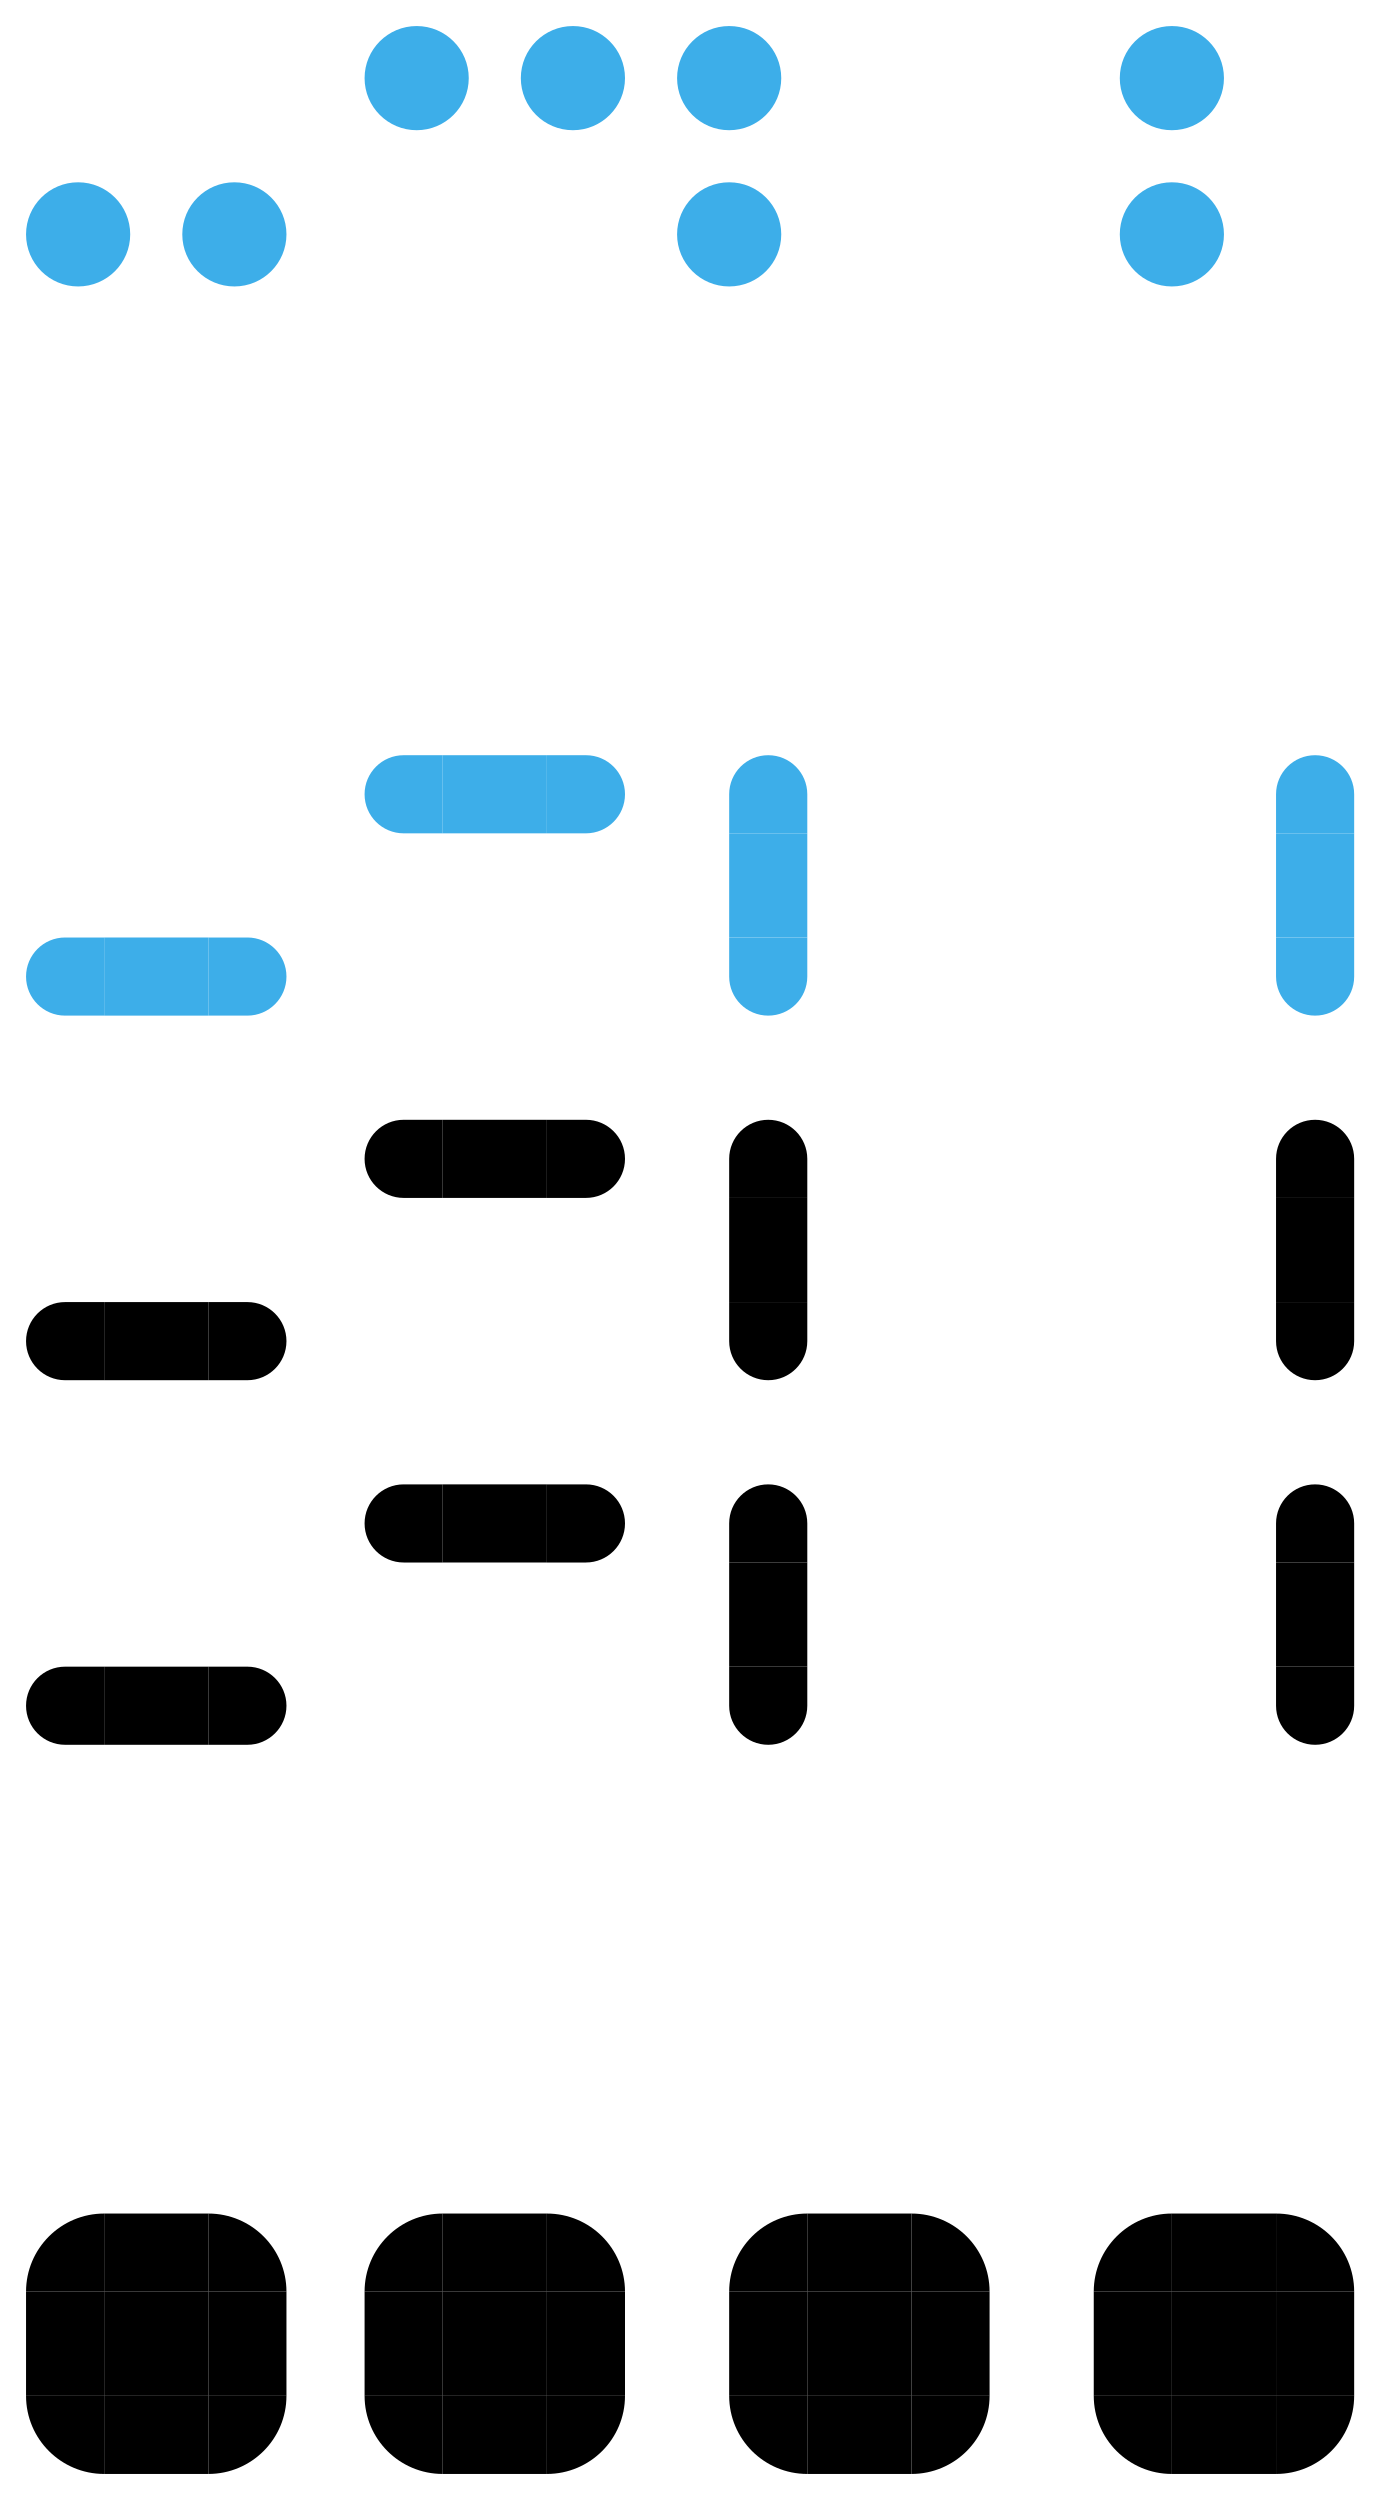
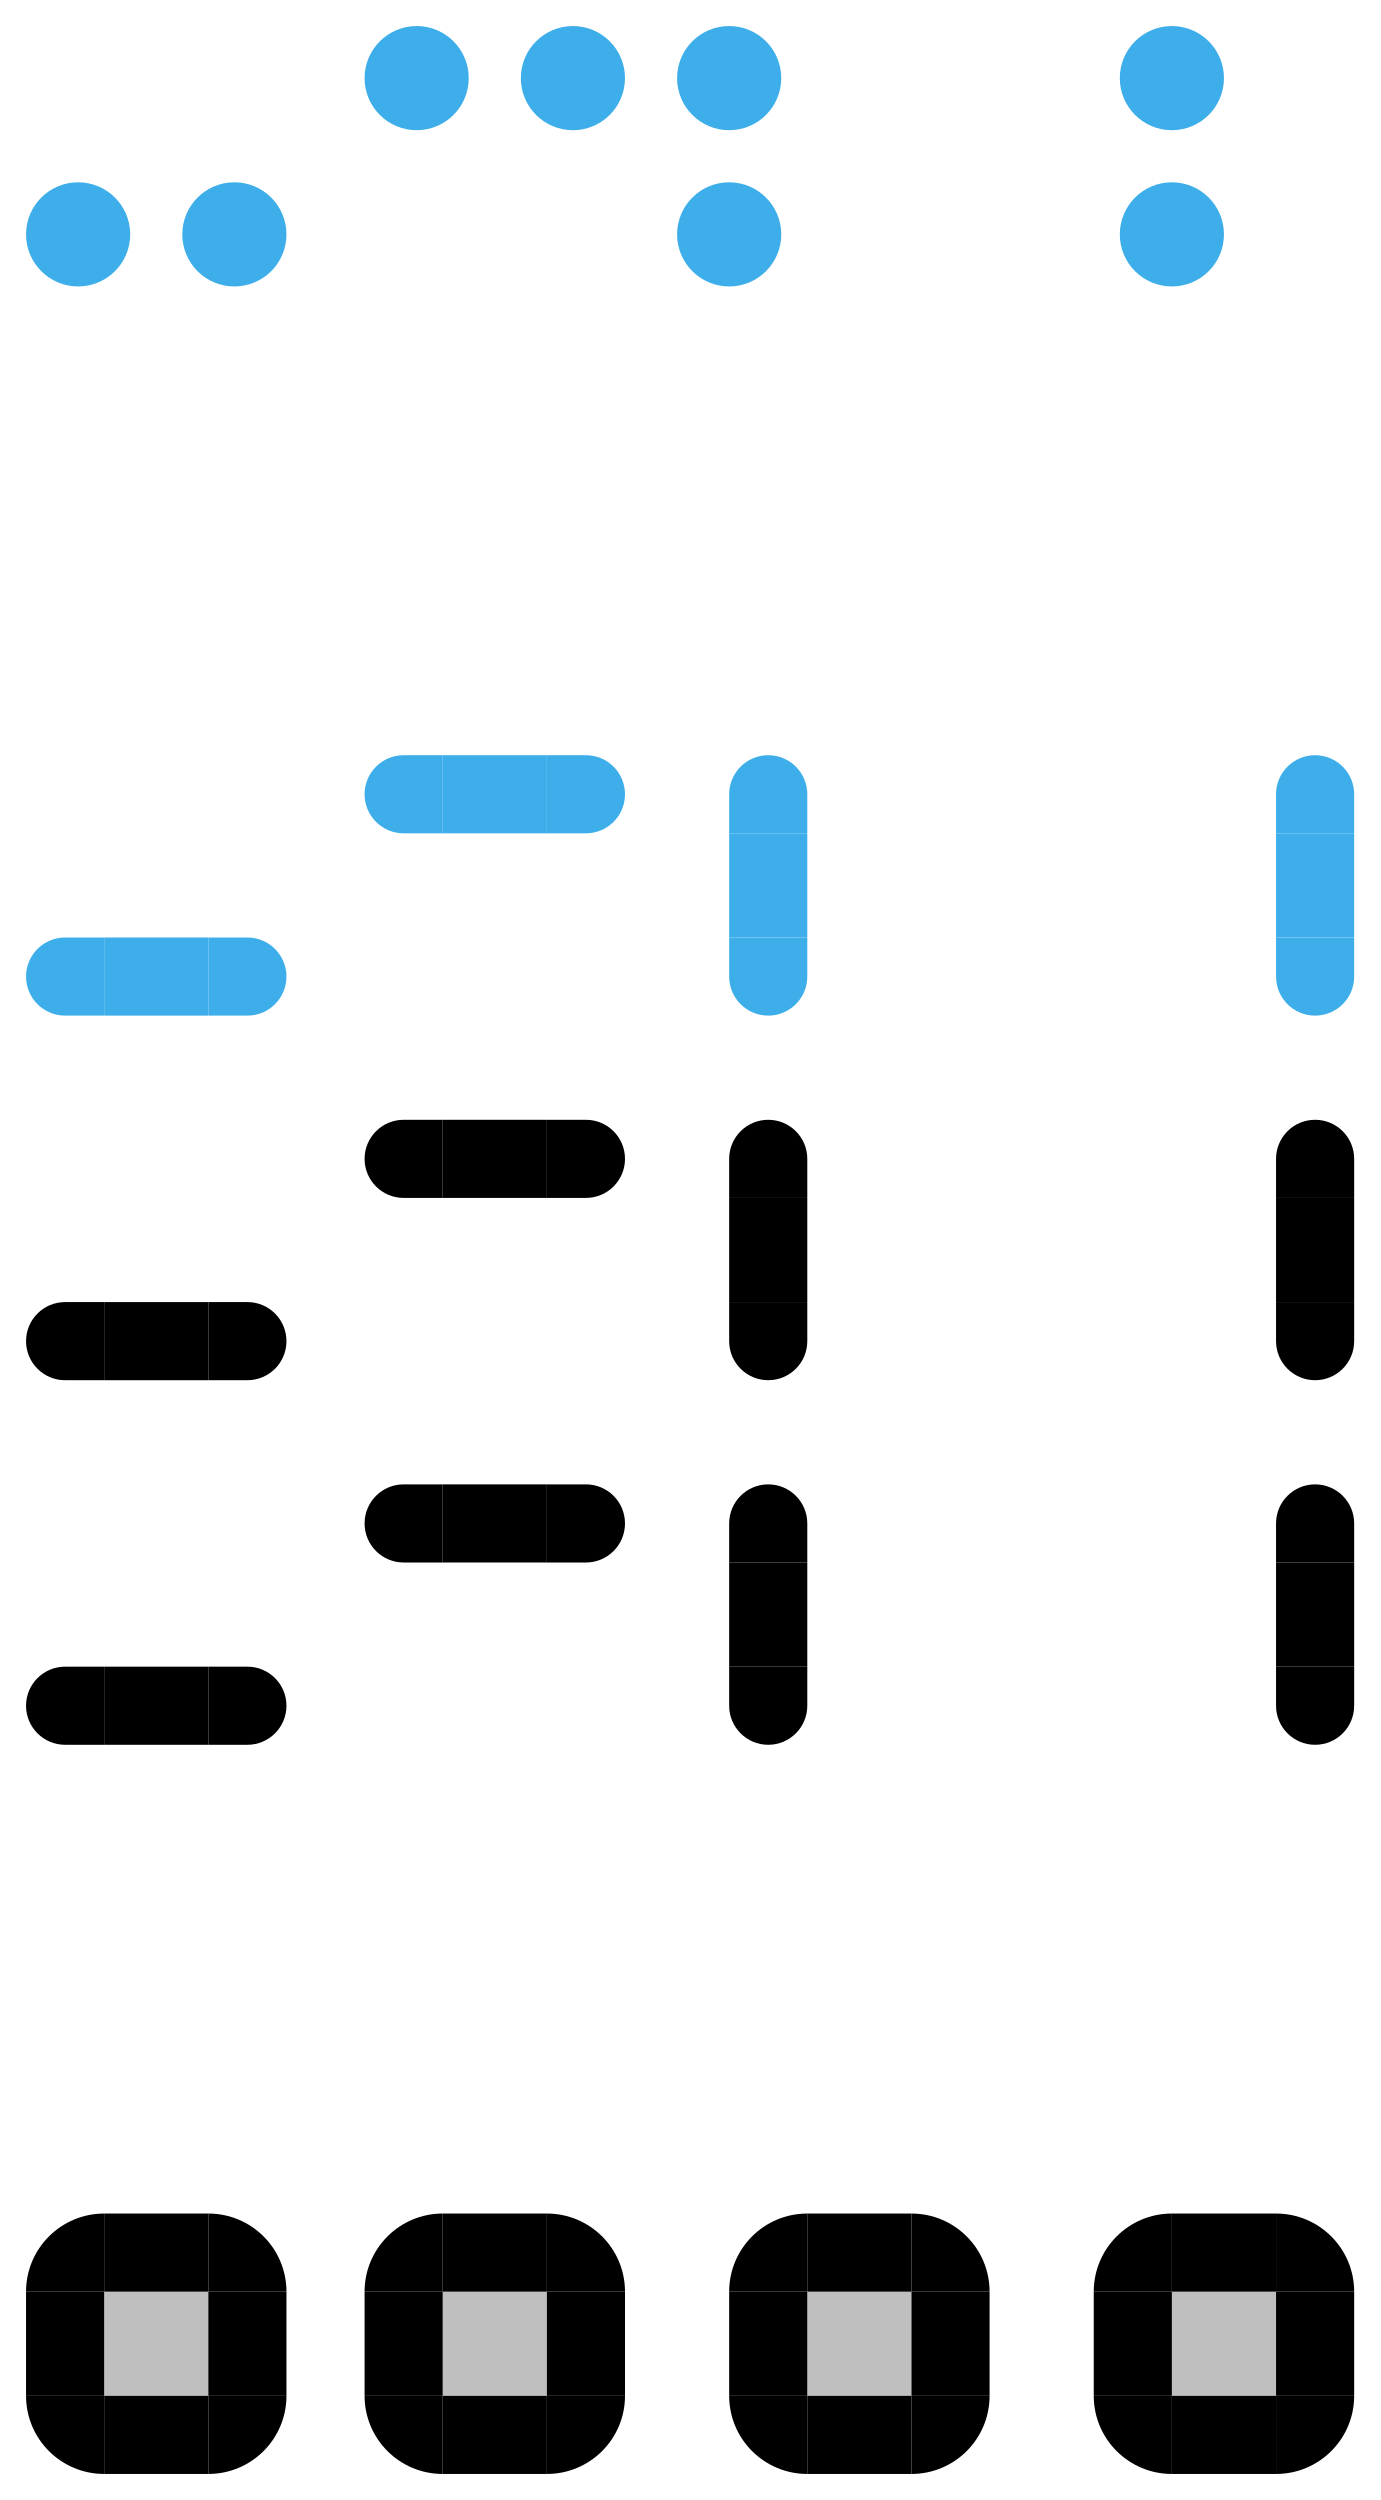
<svg xmlns="http://www.w3.org/2000/svg" style="enable-background:new" width="53" height="96" version="1" id="svg489">
  <defs id="rounded">
    <style type="text/css" id="current-color-scheme">
        .ColorScheme-Text {
        color:#eff0f1;
        }
        .ColorScheme-NegativeText {
        color:#da4453;
        }
        .ColorScheme-Highlight {
        color:#3daee9;
        }
        .ColorScheme-Background {
        color:#31363b;
      }
      .ColorScheme-ButtonBackground {
        color:#444c53;
      }
    </style>
  </defs>
  <g id="north-progress-bottomleft" transform="translate(-1,47)">
    <rect style="opacity:0.001" width="4" height="4" x="17" y="-5" transform="rotate(90)" id="rect4" />
    <path style="opacity:1;fill:currentColor" class="ColorScheme-PositiveText" d="M 3.5,17 A 1.5,1.5 0 0 0 2,18.5 1.5,1.5 0 0 0 3.5,20 H 5 V 19 18.5 17 Z" id="path6" />
  </g>
  <g id="group-expander-bottom" style="opacity:1" transform="translate(-50,-39)">
    <rect style="opacity:0.001" width="12" height="10" x="50" y="40" id="rect9" />
    <circle style="opacity:1;fill:currentColor" class="ColorScheme-Highlight" cx="53" cy="48" r="2" id="circle11" />
    <circle style="opacity:1;fill:currentColor" class="ColorScheme-Highlight" cx="59" cy="48" r="2" id="circle13" />
  </g>
  <g id="group-expander-top" style="opacity:1" transform="matrix(1,0,0,-1,-37,51)">
    <rect style="opacity:0.001" width="12" height="10" x="50" y="40" id="rect16" />
    <circle style="opacity:1;fill:currentColor" class="ColorScheme-Highlight" cx="53" cy="48" r="2" id="circle18" />
    <circle style="opacity:1;fill:currentColor" class="ColorScheme-Highlight" cx="59" cy="48" r="2" id="circle20" />
  </g>
  <g id="group-expander-left" style="opacity:1" transform="rotate(90,63,13)">
    <rect style="opacity:0.001" width="12" height="10" x="50" y="40" id="rect23" />
    <circle style="opacity:1;fill:currentColor" class="ColorScheme-Highlight" cx="53" cy="48" r="2" id="circle25" />
    <circle style="opacity:1;fill:currentColor" class="ColorScheme-Highlight" cx="59" cy="48" r="2" id="circle27" />
  </g>
  <g id="group-expander-right" style="opacity:1" transform="matrix(0,1,1,0,-3,-50)">
    <rect style="opacity:0.001" width="12" height="10" x="50" y="40" id="rect30" />
    <circle style="opacity:1;fill:currentColor" class="ColorScheme-Highlight" cx="53" cy="48" r="2" id="circle32" />
    <circle style="opacity:1;fill:currentColor" class="ColorScheme-Highlight" cx="59" cy="48" r="2" id="circle34" />
  </g>
  <rect id="north-progress-topleft" style="opacity:0.001" width="4" height="4" x="0" y="56" />
  <rect id="north-progress-left" style="opacity:0.001" width="4" height="4" x="0" y="60" />
  <rect id="north-progress-top" style="opacity:0.001" width="4" height="4" x="4" y="56" />
  <rect id="north-progress-topright" style="opacity:0.001" width="4" height="4" x="8" y="56" />
  <rect id="north-progress-right" style="opacity:0.001" width="4" height="4" x="8" y="60" />
  <rect id="north-progress-center" style="opacity:0.001" width="4" height="4" x="4" y="60" />
  <g id="north-progress-bottom" transform="translate(-1,47)">
    <rect style="opacity:0.001" width="4" height="4" x="17" y="-9" transform="rotate(90)" id="rect43" />
    <rect style="opacity:1;fill:currentColor" class="ColorScheme-PositiveText" width="3" height="4" x="17" y="-9" transform="rotate(90)" id="rect45" />
  </g>
  <g id="north-progress-bottomright" transform="matrix(-1,0,0,1,13,47)">
    <rect style="opacity:0.001" width="4" height="4" x="17" y="-5" transform="rotate(90)" id="rect48" />
    <path style="opacity:1;fill:currentColor" class="ColorScheme-PositiveText" d="M 3.5,17 A 1.5,1.5 0 0 0 2,18.5 1.5,1.5 0 0 0 3.5,20 H 5 V 19 18.5 17 Z" id="path50" />
  </g>
  <g id="north-focus-bottomleft" style="opacity:1" transform="translate(-1,33)">
    <rect style="opacity:0.001" width="4" height="4" x="17" y="-5" transform="rotate(90)" id="rect53" />
    <path style="opacity:1;fill:currentColor" class="ColorScheme-ButtonFocus" d="M 3.5,17 A 1.5,1.5 0 0 0 2,18.5 1.5,1.5 0 0 0 3.5,20 H 5 V 19 18.5 17 Z" id="path55" />
  </g>
  <rect id="north-focus-topleft" style="opacity:0.001" width="4" height="4" x="0" y="42" />
  <rect id="north-focus-left" style="opacity:0.001" width="4" height="4" x="0" y="46" />
  <rect id="north-focus-top" style="opacity:0.001" width="4" height="4" x="4" y="42" />
  <rect id="north-focus-topright" style="opacity:0.001" width="4" height="4" x="8" y="42" />
  <rect id="north-focus-right" style="opacity:0.001" width="4" height="4" x="8" y="46" />
  <rect id="north-focus-center" style="opacity:0.001" width="4" height="4" x="4" y="46" />
  <g id="north-focus-bottom" style="opacity:1" transform="translate(-1,33)">
    <rect style="opacity:0.001" width="4" height="4" x="17" y="-9" transform="rotate(90)" id="rect64" />
    <rect style="opacity:1;fill:currentColor" class="ColorScheme-ButtonFocus" width="3" height="4" x="17" y="-9" transform="rotate(90)" id="rect66" />
  </g>
  <g id="north-focus-bottomright" style="opacity:1" transform="matrix(-1,0,0,1,13,33)">
    <rect style="opacity:0.001" width="4" height="4" x="17" y="-5" transform="rotate(90)" id="rect69" />
    <path style="opacity:1;fill:currentColor" class="ColorScheme-ButtonFocus" d="M 3.5,17 A 1.5,1.5 0 0 0 2,18.5 1.5,1.5 0 0 0 3.5,20 H 5 V 19 18.5 17 Z" id="path71" />
  </g>
  <g id="north-hover-bottomleft" style="opacity:1" transform="translate(-1,19)">
    <rect style="opacity:0.001" width="4" height="4" x="17" y="-5" transform="rotate(90)" id="rect74" />
    <path style="opacity:1;fill:currentColor" class="ColorScheme-Highlight" d="M 3.5,17 A 1.5,1.5 0 0 0 2,18.5 1.5,1.5 0 0 0 3.5,20 H 5 V 19 18.5 17 Z" id="path76" />
  </g>
  <rect id="north-hover-topleft" style="opacity:0.001" width="4" height="4" x="0" y="28" />
  <rect id="north-hover-left" style="opacity:0.001" width="4" height="4" x="0" y="32" />
  <rect id="north-hover-top" style="opacity:0.001" width="4" height="4" x="4" y="28" />
  <rect id="north-hover-topright" style="opacity:0.001" width="4" height="4" x="8" y="28" />
  <rect id="north-hover-right" style="opacity:0.001" width="4" height="4" x="8" y="32" />
  <rect id="north-hover-center" style="opacity:0.001" width="4" height="4" x="4" y="32" />
  <g id="north-hover-bottom" style="opacity:1" transform="translate(-1,19)">
    <rect style="opacity:0.001" width="4" height="4" x="17" y="-9" transform="rotate(90)" id="rect85" />
    <rect style="opacity:1;fill:currentColor" class="ColorScheme-Highlight" width="3" height="4" x="17" y="-9" transform="rotate(90)" id="rect87" />
  </g>
  <g id="north-hover-bottomright" style="opacity:1" transform="matrix(-1,0,0,1,13,19)">
    <rect style="opacity:0.001" width="4" height="4" x="17" y="-5" transform="rotate(90)" id="rect90" />
    <path style="opacity:1;fill:currentColor" class="ColorScheme-Highlight" d="M 3.5,17 A 1.5,1.5 0 0 0 2,18.5 1.5,1.5 0 0 0 3.5,20 H 5 V 19 18.5 17 Z" id="path92" />
  </g>
  <rect id="north-normal-bottomleft" style="opacity:0.001" width="4" height="4" x="22" y="-4" transform="rotate(90)" />
  <rect id="north-normal-topleft" style="opacity:0.001" width="4" height="4" x="0" y="14" />
  <rect id="north-normal-left" style="opacity:0.001" width="4" height="4" x="0" y="18" />
  <rect id="north-normal-top" style="opacity:0.001" width="4" height="4" x="4" y="14" />
  <rect id="north-normal-topright" style="opacity:0.001" width="4" height="4" x="8" y="14" />
  <rect id="north-normal-right" style="opacity:0.001" width="4" height="4" x="8" y="18" />
  <rect id="north-normal-center" style="opacity:0.001" width="4" height="4" x="4" y="18" />
  <rect id="north-normal-bottom" style="opacity:0.001" width="4" height="4" x="22" y="-8" transform="rotate(90)" />
  <rect id="north-normal-bottomright" style="opacity:0.001" width="4" height="4" x="22" y="8" transform="matrix(0,1,1,0,0,0)" />
  <rect id="north-minimized-bottomleft" style="opacity:0.001" width="4" height="4" x="78" y="-4" transform="rotate(90)" />
  <rect id="north-minimized-topleft" style="opacity:0.001" width="4" height="4" x="0" y="70" />
  <rect id="north-minimized-left" style="opacity:0.001" width="4" height="4" x="0" y="74" />
  <rect id="north-minimized-top" style="opacity:0.001" width="4" height="4" x="4" y="70" />
  <rect id="north-minimized-topright" style="opacity:0.001" width="4" height="4" x="8" y="70" />
  <rect id="north-minimized-right" style="opacity:0.001" width="4" height="4" x="8" y="74" />
  <rect id="north-minimized-center" style="opacity:0.001" width="4" height="4" x="4" y="74" />
  <rect id="north-minimized-bottom" style="opacity:0.001" width="4" height="4" x="78" y="-8" transform="rotate(90)" />
  <rect id="north-minimized-bottomright" style="opacity:0.001" width="4" height="4" x="78" y="8" transform="matrix(0,1,1,0,0,0)" />
-   <rect id="north-attention-center" style="opacity:1;fill:currentColor" class="ColorScheme-NeutralText" width="4" height="4" x="4" y="88" />
+   <rect id="north-attention-center" style="opacity:0.25;fill:currentColor" class="ColorScheme-NeutralText" width="4" height="4" x="4" y="88" />
  <g id="north-attention-topleft" style="opacity:1" transform="translate(-1,20)">
    <rect style="opacity:0.001" width="4" height="4" x="1" y="64" id="rect114" />
    <path style="opacity:1;fill:currentColor" class="ColorScheme-NeutralText" d="M 5,65 A 3,3 0 0 0 2,68 H 5 Z" id="path116" />
  </g>
  <g id="north-attention-top" style="opacity:1" transform="translate(-1,20)">
    <rect style="opacity:0.001" width="4" height="4" x="5" y="64" id="rect119" />
    <rect style="opacity:1;fill:currentColor" class="ColorScheme-NeutralText" width="4" height="3" x="5" y="65" id="rect121" />
  </g>
  <g id="north-attention-topright" style="opacity:1" transform="translate(-1,20)">
    <rect style="opacity:0.001" width="4" height="4" x="9" y="64" id="rect124" />
    <path style="opacity:1;fill:currentColor" class="ColorScheme-NeutralText" d="m 9,65 a 3,3 0 0 1 3,3 H 9 Z" id="path126" />
  </g>
  <g id="north-attention-bottomleft" style="opacity:1" transform="translate(-1,20)">
    <rect style="opacity:0.001" width="4" height="4" x="72" y="-5" transform="rotate(90)" id="rect129" />
    <path style="opacity:1;fill:currentColor" class="ColorScheme-NeutralText" d="M 5,75 A 3,3 0 0 1 2,72 h 3 z" id="path131" />
  </g>
  <g id="north-attention-bottom" style="opacity:1" transform="translate(-1,20)">
    <rect style="opacity:0.001" width="4" height="4" x="72" y="-9" transform="rotate(90)" id="rect134" />
    <rect style="opacity:1;fill:currentColor" class="ColorScheme-NeutralText" width="4" height="3" x="5" y="-75" transform="scale(1,-1)" id="rect136" />
  </g>
  <g id="north-attention-bottomright" style="opacity:1" transform="translate(-1,20)">
    <rect style="opacity:0.001" width="4" height="4" x="72" y="9" transform="matrix(0,1,1,0,0,0)" id="rect139" />
    <path style="opacity:1;fill:currentColor" class="ColorScheme-NeutralText" d="m 9,75 a 3,3 0 0 0 3,-3 H 9 Z" id="path141" />
  </g>
  <g id="north-attention-left" style="opacity:1" transform="translate(-1,20)">
    <rect style="opacity:0.001" width="4" height="4" x="1" y="68" id="rect144" />
    <rect style="opacity:1;fill:currentColor" class="ColorScheme-NeutralText" width="3" height="4" x="2" y="68" id="rect146" />
  </g>
  <g id="north-attention-right" style="opacity:1" transform="translate(-1,20)">
    <rect style="opacity:0.001" width="4" height="4" x="9" y="68" id="rect149" />
    <rect style="opacity:1;fill:currentColor" class="ColorScheme-NeutralText" width="3" height="4" x="9" y="68" id="rect151" />
  </g>
  <g id="progress-topleft" transform="matrix(1,0,0,-1,12,77)">
    <rect style="opacity:0.001" width="4" height="4" x="17" y="-5" transform="rotate(90)" id="rect154" />
    <path style="opacity:1;fill:currentColor" class="ColorScheme-PositiveText" d="M 3.5,17 A 1.5,1.5 0 0 0 2,18.5 1.5,1.5 0 0 0 3.5,20 H 5 V 19 18.5 17 Z" id="path156" />
  </g>
  <rect id="progress-bottomleft" style="opacity:0.001" width="4" height="4" x="13" y="-68" transform="scale(1,-1)" />
  <rect id="progress-left" style="opacity:0.001" width="4" height="4" x="13" y="-64" transform="scale(1,-1)" />
  <rect id="progress-bottom" style="opacity:0.001" width="4" height="4" x="17" y="-68" transform="scale(1,-1)" />
  <rect id="progress-bottomright" style="opacity:0.001" width="4" height="4" x="21" y="-68" transform="scale(1,-1)" />
  <rect id="progress-right" style="opacity:0.001" width="4" height="4" x="21" y="-64" transform="scale(1,-1)" />
  <rect id="progress-center" style="opacity:0.001" width="4" height="4" x="17" y="-64" transform="scale(1,-1)" />
  <g id="progress-top" transform="matrix(1,0,0,-1,12,77)">
    <rect style="opacity:0.001" width="4" height="4" x="17" y="-9" transform="rotate(90)" id="rect165" />
    <rect style="opacity:1;fill:currentColor" class="ColorScheme-PositiveText" width="3" height="4" x="17" y="-9" transform="rotate(90)" id="rect167" />
  </g>
  <g id="progress-topright" transform="rotate(-180,13,38.5)">
    <rect style="opacity:0.001" width="4" height="4" x="17" y="-5" transform="rotate(90)" id="rect170" />
    <path style="opacity:1;fill:currentColor" class="ColorScheme-PositiveText" d="M 3.5,17 A 1.5,1.5 0 0 0 2,18.5 1.5,1.5 0 0 0 3.5,20 H 5 V 19 18.5 17 Z" id="path172" />
  </g>
  <g id="focus-topleft" style="opacity:1" transform="matrix(1,0,0,-1,12,63)">
    <rect style="opacity:0.001" width="4" height="4" x="17" y="-5" transform="rotate(90)" id="rect175" />
    <path style="opacity:1;fill:currentColor" class="ColorScheme-ButtonFocus" d="M 3.5,17 A 1.5,1.5 0 0 0 2,18.5 1.5,1.5 0 0 0 3.5,20 H 5 V 19 18.5 17 Z" id="path177" />
  </g>
  <rect id="focus-bottomleft" style="opacity:0.001" width="4" height="4" x="13" y="-54" transform="scale(1,-1)" />
  <rect id="focus-left" style="opacity:0.001" width="4" height="4" x="13" y="-50" transform="scale(1,-1)" />
  <rect id="focus-bottom" style="opacity:0.001" width="4" height="4" x="17" y="-54" transform="scale(1,-1)" />
  <rect id="focus-bottomright" style="opacity:0.001" width="4" height="4" x="21" y="-54" transform="scale(1,-1)" />
  <rect id="focus-right" style="opacity:0.001" width="4" height="4" x="21" y="-50" transform="scale(1,-1)" />
  <rect id="focus-center" style="opacity:0.001" width="4" height="4" x="17" y="-50" transform="scale(1,-1)" />
  <g id="focus-top" style="opacity:1" transform="matrix(1,0,0,-1,12,63)">
    <rect style="opacity:0.001" width="4" height="4" x="17" y="-9" transform="rotate(90)" id="rect186" />
    <rect style="opacity:1;fill:currentColor" class="ColorScheme-ButtonFocus" width="3" height="4" x="17" y="-9" transform="rotate(90)" id="rect188" />
  </g>
  <g id="focus-topright" style="opacity:1" transform="rotate(-180,13,31.5)">
    <rect style="opacity:0.001" width="4" height="4" x="17" y="-5" transform="rotate(90)" id="rect191" />
    <path style="opacity:1;fill:currentColor" class="ColorScheme-ButtonFocus" d="M 3.5,17 A 1.5,1.5 0 0 0 2,18.5 1.5,1.5 0 0 0 3.5,20 H 5 V 19 18.5 17 Z" id="path193" />
  </g>
  <g id="hover-topleft" style="opacity:1" transform="matrix(1,0,0,-1,12,49)">
    <rect style="opacity:0.001" width="4" height="4" x="17" y="-5" transform="rotate(90)" id="rect196" />
    <path style="opacity:1;fill:currentColor" class="ColorScheme-Highlight" d="M 3.5,17 A 1.5,1.5 0 0 0 2,18.5 1.5,1.5 0 0 0 3.5,20 H 5 V 19 18.5 17 Z" id="path198" />
  </g>
  <rect id="hover-bottomleft" style="opacity:0.001" width="4" height="4" x="13" y="-40" transform="scale(1,-1)" />
  <rect id="hover-left" style="opacity:0.001" width="4" height="4" x="13" y="-36" transform="scale(1,-1)" />
  <rect id="hover-bottom" style="opacity:0.001" width="4" height="4" x="17" y="-40" transform="scale(1,-1)" />
  <rect id="hover-bottomright" style="opacity:0.001" width="4" height="4" x="21" y="-40" transform="scale(1,-1)" />
  <rect id="hover-right" style="opacity:0.001" width="4" height="4" x="21" y="-36" transform="scale(1,-1)" />
  <rect id="hover-center" style="opacity:0.001" width="4" height="4" x="17" y="-36" transform="scale(1,-1)" />
  <g id="hover-top" style="opacity:1" transform="matrix(1,0,0,-1,12,49)">
    <rect style="opacity:0.001" width="4" height="4" x="17" y="-9" transform="rotate(90)" id="rect207" />
    <rect style="opacity:1;fill:currentColor" class="ColorScheme-Highlight" width="3" height="4" x="17" y="-9" transform="rotate(90)" id="rect209" />
  </g>
  <g id="hover-topright" style="opacity:1" transform="rotate(-180,13,24.5)">
    <rect style="opacity:0.001" width="4" height="4" x="17" y="-5" transform="rotate(90)" id="rect212" />
    <path style="opacity:1;fill:currentColor" class="ColorScheme-Highlight" d="M 3.5,17 A 1.5,1.5 0 0 0 2,18.5 1.5,1.5 0 0 0 3.5,20 H 5 V 19 18.5 17 Z" id="path214" />
  </g>
  <rect id="normal-bottomleft" style="opacity:0.001" width="4" height="4" x="22" y="-17" transform="rotate(90)" />
  <rect id="normal-topleft" style="opacity:0.001" width="4" height="4" x="13" y="14" />
  <rect id="normal-left" style="opacity:0.001" width="4" height="4" x="13" y="18" />
  <rect id="normal-top" style="opacity:0.001" width="4" height="4" x="17" y="14" />
  <rect id="normal-topright" style="opacity:0.001" width="4" height="4" x="21" y="14" />
  <rect id="normal-right" style="opacity:0.001" width="4" height="4" x="21" y="18" />
  <rect id="normal-center" style="opacity:0.001" width="4" height="4" x="17" y="18" />
  <rect id="normal-bottom" style="opacity:0.001" width="4" height="4" x="22" y="-21" transform="rotate(90)" />
  <rect id="normal-bottomright" style="opacity:0.001" width="4" height="4" x="22" y="21" transform="matrix(0,1,1,0,0,0)" />
  <rect id="minimized-bottomleft" style="opacity:0.001" width="4" height="4" x="78" y="-17" transform="rotate(90)" />
  <rect id="minimized-topleft" style="opacity:0.001" width="4" height="4" x="13" y="70" />
  <rect id="minimized-left" style="opacity:0.001" width="4" height="4" x="13" y="74" />
  <rect id="minimized-top" style="opacity:0.001" width="4" height="4" x="17" y="70" />
  <rect id="minimized-topright" style="opacity:0.001" width="4" height="4" x="21" y="70" />
  <rect id="minimized-right" style="opacity:0.001" width="4" height="4" x="21" y="74" />
  <rect id="minimized-center" style="opacity:0.001" width="4" height="4" x="17" y="74" />
  <rect id="minimized-bottom" style="opacity:0.001" width="4" height="4" x="78" y="-21" transform="rotate(90)" />
  <rect id="minimized-bottomright" style="opacity:0.001" width="4" height="4" x="78" y="21" transform="matrix(0,1,1,0,0,0)" />
-   <rect id="attention-center" style="opacity:1;fill:currentColor" class="ColorScheme-NeutralText" width="4" height="4" x="17" y="88" />
+   <rect id="attention-center" style="opacity:0.25;fill:currentColor" class="ColorScheme-NeutralText" width="4" height="4" x="17" y="88" />
  <g id="attention-topleft" style="opacity:1" transform="translate(12,20)">
    <rect style="opacity:0.001" width="4" height="4" x="1" y="64" id="rect236" />
    <path style="opacity:1;fill:currentColor" class="ColorScheme-NeutralText" d="M 5,65 A 3,3 0 0 0 2,68 H 5 Z" id="path238" />
  </g>
  <g id="attention-top" style="opacity:1" transform="translate(12,20)">
    <rect style="opacity:0.001" width="4" height="4" x="5" y="64" id="rect241" />
    <rect style="opacity:1;fill:currentColor" class="ColorScheme-NeutralText" width="4" height="3" x="5" y="65" id="rect243" />
  </g>
  <g id="attention-topright" style="opacity:1" transform="translate(12,20)">
    <rect style="opacity:0.001" width="4" height="4" x="9" y="64" id="rect246" />
    <path style="opacity:1;fill:currentColor" class="ColorScheme-NeutralText" d="m 9,65 a 3,3 0 0 1 3,3 H 9 Z" id="path248" />
  </g>
  <g id="attention-bottomleft" style="opacity:1" transform="translate(12,20)">
    <rect style="opacity:0.001" width="4" height="4" x="72" y="-5" transform="rotate(90)" id="rect251" />
    <path style="opacity:1;fill:currentColor" class="ColorScheme-NeutralText" d="M 5,75 A 3,3 0 0 1 2,72 h 3 z" id="path253" />
  </g>
  <g id="attention-bottom" style="opacity:1" transform="translate(12,20)">
    <rect style="opacity:0.001" width="4" height="4" x="72" y="-9" transform="rotate(90)" id="rect256" />
    <rect style="opacity:1;fill:currentColor" class="ColorScheme-NeutralText" width="4" height="3" x="5" y="-75" transform="scale(1,-1)" id="rect258" />
  </g>
  <g id="attention-bottomright" style="opacity:1" transform="translate(12,20)">
    <rect style="opacity:0.001" width="4" height="4" x="72" y="9" transform="matrix(0,1,1,0,0,0)" id="rect261" />
    <path style="opacity:1;fill:currentColor" class="ColorScheme-NeutralText" d="m 9,75 a 3,3 0 0 0 3,-3 H 9 Z" id="path263" />
  </g>
  <g id="attention-left" style="opacity:1" transform="translate(12,20)">
    <rect style="opacity:0.001" width="4" height="4" x="1" y="68" id="rect266" />
    <rect style="opacity:1;fill:currentColor" class="ColorScheme-NeutralText" width="3" height="4" x="2" y="68" id="rect268" />
  </g>
  <g id="attention-right" style="opacity:1" transform="translate(12,20)">
    <rect style="opacity:0.001" width="4" height="4" x="9" y="68" id="rect271" />
    <rect style="opacity:1;fill:currentColor" class="ColorScheme-NeutralText" width="3" height="4" x="9" y="68" id="rect273" />
  </g>
  <rect id="east-progress-center" style="opacity:0.001" width="4" height="4" x="31" y="-64" transform="scale(1,-1)" />
  <rect id="east-focus-center" style="opacity:0.001" width="4" height="4" x="31" y="-50" transform="scale(1,-1)" />
  <rect id="east-hover-center" style="opacity:0.001" width="4" height="4" x="31" y="-36" transform="scale(1,-1)" />
  <rect id="east-normal-bottomleft" style="opacity:0.001" width="4" height="4" x="22" y="-31" transform="rotate(90)" />
  <rect id="east-normal-topleft" style="opacity:0.001" width="4" height="4" x="27" y="14" />
  <rect id="east-normal-left" style="opacity:0.001" width="4" height="4" x="27" y="18" />
  <rect id="east-normal-top" style="opacity:0.001" width="4" height="4" x="31" y="14" />
  <rect id="east-normal-topright" style="opacity:0.001" width="4" height="4" x="35" y="14" />
  <rect id="east-normal-right" style="opacity:0.001" width="4" height="4" x="35" y="18" />
  <rect id="east-normal-center" style="opacity:0.001" width="4" height="4" x="31" y="18" />
  <rect id="east-normal-bottom" style="opacity:0.001" width="4" height="4" x="22" y="-35" transform="rotate(90)" />
  <rect id="east-normal-bottomright" style="opacity:0.001" width="4" height="4" x="22" y="35" transform="matrix(0,1,1,0,0,0)" />
  <rect id="east-minimized-bottomleft" style="opacity:0.001" width="4" height="4" x="78" y="-31" transform="rotate(90)" />
  <rect id="east-minimized-topleft" style="opacity:0.001" width="4" height="4" x="27" y="70" />
  <rect id="east-minimized-left" style="opacity:0.001" width="4" height="4" x="27" y="74" />
  <rect id="east-minimized-top" style="opacity:0.001" width="4" height="4" x="31" y="70" />
  <rect id="east-minimized-topright" style="opacity:0.001" width="4" height="4" x="35" y="70" />
  <rect id="east-minimized-right" style="opacity:0.001" width="4" height="4" x="35" y="74" />
  <rect id="east-minimized-center" style="opacity:0.001" width="4" height="4" x="31" y="74" />
  <rect id="east-minimized-bottom" style="opacity:0.001" width="4" height="4" x="78" y="-35" transform="rotate(90)" />
  <rect id="east-minimized-bottomright" style="opacity:0.001" width="4" height="4" x="78" y="35" transform="matrix(0,1,1,0,0,0)" />
-   <rect id="east-attention-center" style="opacity:1;fill:currentColor" class="ColorScheme-NeutralText" width="4" height="4" x="31" y="88" />
+   <rect id="east-attention-center" style="opacity:0.25;fill:currentColor" class="ColorScheme-NeutralText" width="4" height="4" x="31" y="88" />
  <g id="east-attention-topleft" style="opacity:1" transform="translate(26,20)">
    <rect id="rect1391-3" style="opacity:0.001" width="4" height="4" x="1" y="64" />
    <path id="path1393-6" style="opacity:1;fill:currentColor" class="ColorScheme-NeutralText" d="M 5,65 A 3,3 0 0 0 2,68 H 5 Z" />
  </g>
  <g id="east-attention-top" style="opacity:1" transform="translate(26,20)">
    <rect id="rect1397-7" style="opacity:0.001" width="4" height="4" x="5" y="64" />
    <rect id="rect1399-5" style="opacity:1;fill:currentColor" class="ColorScheme-NeutralText" width="4" height="3" x="5" y="65" />
  </g>
  <g id="east-attention-topright" style="opacity:1" transform="translate(26,20)">
    <rect id="rect1403-3" style="opacity:0.001" width="4" height="4" x="9" y="64" />
    <path id="path1405-5" style="opacity:1;fill:currentColor" class="ColorScheme-NeutralText" d="m 9,65 a 3,3 0 0 1 3,3 H 9 Z" />
  </g>
  <g id="east-attention-bottomleft" style="opacity:1" transform="translate(26,20)">
    <rect id="rect1409-6" style="opacity:0.001" width="4" height="4" x="72" y="-5" transform="rotate(90)" />
    <path id="path1411-2" style="opacity:1;fill:currentColor" class="ColorScheme-NeutralText" d="M 5,75 A 3,3 0 0 1 2,72 h 3 z" />
  </g>
  <g id="east-attention-bottom" style="opacity:1" transform="translate(26,20)">
    <rect id="rect1415-9" style="opacity:0.001" width="4" height="4" x="72" y="-9" transform="rotate(90)" />
    <rect id="rect1417-1" style="opacity:1;fill:currentColor" class="ColorScheme-NeutralText" width="4" height="3" x="5" y="-75" transform="scale(1,-1)" />
  </g>
  <g id="east-attention-bottomright" style="opacity:1" transform="translate(26,20)">
    <rect id="rect1421-2" style="opacity:0.001" width="4" height="4" x="72" y="9" transform="matrix(0,1,1,0,0,0)" />
    <path id="path1423-7" style="opacity:1;fill:currentColor" class="ColorScheme-NeutralText" d="m 9,75 a 3,3 0 0 0 3,-3 H 9 Z" />
  </g>
  <g id="east-attention-left" style="opacity:1" transform="translate(26,20)">
    <rect id="rect1427-0" style="opacity:0.001" width="4" height="4" x="1" y="68" />
    <rect id="rect1429-9" style="opacity:1;fill:currentColor" class="ColorScheme-NeutralText" width="3" height="4" x="2" y="68" />
  </g>
  <g id="east-attention-right" style="opacity:1" transform="translate(26,20)">
    <rect id="rect1433-3" style="opacity:0.001" width="4" height="4" x="9" y="68" />
    <rect id="rect1435-6" style="opacity:1;fill:currentColor" class="ColorScheme-NeutralText" width="3" height="4" x="9" y="68" />
  </g>
  <rect id="west-progress-center" style="opacity:0.001" width="4" height="4" x="45" y="-64" transform="scale(1,-1)" />
  <rect id="west-focus-center" style="opacity:0.001" width="4" height="4" x="45" y="-50" transform="scale(1,-1)" />
  <rect id="west-hover-center" style="opacity:0.001" width="4" height="4" x="45" y="-36" transform="scale(1,-1)" />
  <rect id="west-normal-bottomleft" style="opacity:0.001" width="4" height="4" x="22" y="-45" transform="rotate(90)" />
  <rect id="west-normal-topleft" style="opacity:0.001" width="4" height="4" x="41" y="14" />
  <rect id="west-normal-left" style="opacity:0.001" width="4" height="4" x="41" y="18" />
  <rect id="west-normal-top" style="opacity:0.001" width="4" height="4" x="45" y="14" />
  <rect id="west-normal-topright" style="opacity:0.001" width="4" height="4" x="49" y="14" />
  <rect id="west-normal-right" style="opacity:0.001" width="4" height="4" x="49" y="18" />
  <rect id="west-normal-center" style="opacity:0.001" width="4" height="4" x="45" y="18" />
  <rect id="west-normal-bottom" style="opacity:0.001" width="4" height="4" x="22" y="-49" transform="rotate(90)" />
  <rect id="west-normal-bottomright" style="opacity:0.001" width="4" height="4" x="22" y="49" transform="matrix(0,1,1,0,0,0)" />
  <rect id="west-minimized-bottomleft" style="opacity:0.001" width="4" height="4" x="78" y="-45" transform="rotate(90)" />
  <rect id="west-minimized-topleft" style="opacity:0.001" width="4" height="4" x="41" y="70" />
  <rect id="west-minimized-left" style="opacity:0.001" width="4" height="4" x="41" y="74" />
  <rect id="west-minimized-top" style="opacity:0.001" width="4" height="4" x="45" y="70" />
  <rect id="west-minimized-topright" style="opacity:0.001" width="4" height="4" x="49" y="70" />
  <rect id="west-minimized-right" style="opacity:0.001" width="4" height="4" x="49" y="74" />
  <rect id="west-minimized-center" style="opacity:0.001" width="4" height="4" x="45" y="74" />
  <rect id="west-minimized-bottom" style="opacity:0.001" width="4" height="4" x="78" y="-49" transform="rotate(90)" />
  <rect id="west-minimized-bottomright" style="opacity:0.001" width="4" height="4" x="78" y="49" transform="matrix(0,1,1,0,0,0)" />
-   <rect id="west-attention-center" style="opacity:1;fill:currentColor" class="ColorScheme-NeutralText" width="4" height="4" x="45" y="88" />
+   <rect id="west-attention-center" style="opacity:0.25;fill:currentColor" class="ColorScheme-NeutralText" width="4" height="4" x="45" y="88" />
  <g id="west-attention-topleft" style="opacity:1" transform="translate(40,20)">
    <rect id="rect1391-0" style="opacity:0.001" width="4" height="4" x="1" y="64" />
    <path id="path1393-62" style="opacity:1;fill:currentColor" class="ColorScheme-NeutralText" d="M 5,65 A 3,3 0 0 0 2,68 H 5 Z" />
  </g>
  <g id="west-attention-top" style="opacity:1" transform="translate(40,20)">
    <rect id="rect1397-6" style="opacity:0.001" width="4" height="4" x="5" y="64" />
    <rect id="rect1399-1" style="opacity:1;fill:currentColor" class="ColorScheme-NeutralText" width="4" height="3" x="5" y="65" />
  </g>
  <g id="west-attention-topright" style="opacity:1" transform="translate(40,20)">
    <rect id="rect1403-8" style="opacity:0.001" width="4" height="4" x="9" y="64" />
    <path id="path1405-7" style="opacity:1;fill:currentColor" class="ColorScheme-NeutralText" d="m 9,65 a 3,3 0 0 1 3,3 H 9 Z" />
  </g>
  <g id="west-attention-bottomleft" style="opacity:1" transform="translate(40,20)">
    <rect id="rect1409-9" style="opacity:0.001" width="4" height="4" x="72" y="-5" transform="rotate(90)" />
    <path id="path1411-20" style="opacity:1;fill:currentColor" class="ColorScheme-NeutralText" d="M 5,75 A 3,3 0 0 1 2,72 h 3 z" />
  </g>
  <g id="west-attention-bottom" style="opacity:1" transform="translate(40,20)">
    <rect id="rect1415-2" style="opacity:0.001" width="4" height="4" x="72" y="-9" transform="rotate(90)" />
    <rect id="rect1417-3" style="opacity:1;fill:currentColor" class="ColorScheme-NeutralText" width="4" height="3" x="5" y="-75" transform="scale(1,-1)" />
  </g>
  <g id="west-attention-bottomright" style="opacity:1" transform="translate(40,20)">
    <rect id="rect1421-7" style="opacity:0.001" width="4" height="4" x="72" y="9" transform="matrix(0,1,1,0,0,0)" />
    <path id="path1423-5" style="opacity:1;fill:currentColor" class="ColorScheme-NeutralText" d="m 9,75 a 3,3 0 0 0 3,-3 H 9 Z" />
  </g>
  <g id="west-attention-left" style="opacity:1" transform="translate(40,20)">
    <rect id="rect1427-9" style="opacity:0.001" width="4" height="4" x="1" y="68" />
    <rect id="rect1429-2" style="opacity:1;fill:currentColor" class="ColorScheme-NeutralText" width="3" height="4" x="2" y="68" />
  </g>
  <g id="west-attention-right" style="opacity:1" transform="translate(40,20)">
    <rect id="rect1433-2" style="opacity:0.001" width="4" height="4" x="9" y="68" />
    <rect id="rect1435-8" style="opacity:1;fill:currentColor" class="ColorScheme-NeutralText" width="3" height="4" x="9" y="68" />
  </g>
  <g id="west-hover-topright" style="opacity:1" transform="matrix(0,1,1,0,32,27)">
    <rect style="opacity:0.001" width="4" height="4" x="17" y="-5" transform="rotate(90)" id="rect368" />
    <path style="opacity:1;fill:currentColor" class="ColorScheme-Highlight" d="M 3.5,17 A 1.5,1.5 0 0 0 2,18.5 1.5,1.5 0 0 0 3.5,20 H 5 V 19 18.5 17 Z" id="path370" />
  </g>
  <g id="west-hover-right" style="opacity:1" transform="matrix(0,1,1,0,32,27)">
    <rect style="opacity:0.001" width="4" height="4" x="17" y="-9" transform="rotate(90)" id="rect373" />
    <rect style="opacity:1;fill:currentColor" class="ColorScheme-Highlight" width="3" height="4" x="17" y="-9" transform="rotate(90)" id="rect375" />
  </g>
  <g id="west-hover-bottomright" style="opacity:1" transform="rotate(-90,36.5,4.5)">
    <rect style="opacity:0.001" width="4" height="4" x="17" y="-5" transform="rotate(90)" id="rect378" />
    <path style="opacity:1;fill:currentColor" class="ColorScheme-Highlight" d="M 3.5,17 A 1.5,1.5 0 0 0 2,18.5 1.5,1.5 0 0 0 3.5,20 H 5 V 19 18.5 17 Z" id="path380" />
  </g>
  <g id="west-focus-topright" style="opacity:1" transform="matrix(0,1,1,0,32,41)">
    <rect style="opacity:0.001" width="4" height="4" x="17" y="-5" transform="rotate(90)" id="rect383" />
    <path style="opacity:1;fill:currentColor" class="ColorScheme-ButtonFocus" d="M 3.5,17 A 1.5,1.5 0 0 0 2,18.5 1.5,1.5 0 0 0 3.5,20 H 5 V 19 18.5 17 Z" id="path385" />
  </g>
  <g id="west-focus-right" style="opacity:1" transform="matrix(0,1,1,0,32,41)">
    <rect style="opacity:0.001" width="4" height="4" x="17" y="-9" transform="rotate(90)" id="rect388" />
    <rect style="opacity:1;fill:currentColor" class="ColorScheme-ButtonFocus" width="3" height="4" x="17" y="-9" transform="rotate(90)" id="rect390" />
  </g>
  <g id="west-focus-bottomright" style="opacity:1" transform="rotate(-90,43.5,11.5)">
    <rect style="opacity:0.001" width="4" height="4" x="17" y="-5" transform="rotate(90)" id="rect393" />
    <path style="opacity:1;fill:currentColor" class="ColorScheme-ButtonFocus" d="M 3.5,17 A 1.5,1.5 0 0 0 2,18.5 1.5,1.5 0 0 0 3.5,20 H 5 V 19 18.5 17 Z" id="path395" />
  </g>
  <g id="east-hover-topleft" style="opacity:1" transform="rotate(90,10.5,37.5)">
    <rect style="opacity:0.001" width="4" height="4" x="17" y="-5" transform="rotate(90)" id="rect398" />
    <path style="opacity:1;fill:currentColor" class="ColorScheme-Highlight" d="M 3.5,17 A 1.5,1.5 0 0 0 2,18.5 1.5,1.5 0 0 0 3.5,20 H 5 V 19 18.5 17 Z" id="path400" />
  </g>
  <g id="east-hover-left" style="opacity:1" transform="rotate(90,10.5,37.5)">
    <rect style="opacity:0.001" width="4" height="4" x="17" y="-9" transform="rotate(90)" id="rect403" />
    <rect style="opacity:1;fill:currentColor" class="ColorScheme-Highlight" width="3" height="4" x="17" y="-9" transform="rotate(90)" id="rect405" />
  </g>
  <g id="east-hover-bottom-left" style="opacity:1" transform="matrix(0,-1,-1,0,48,41)">
    <rect style="opacity:0.001" width="4" height="4" x="17" y="-5" transform="rotate(90)" id="rect408" />
    <path style="opacity:1;fill:currentColor" class="ColorScheme-Highlight" d="M 3.5,17 A 1.5,1.5 0 0 0 2,18.5 1.5,1.5 0 0 0 3.5,20 H 5 V 19 18.5 17 Z" id="path410" />
  </g>
  <g id="east-focus-topleft" style="opacity:1" transform="rotate(90,3.5,44.5)">
    <rect style="opacity:0.001" width="4" height="4" x="17" y="-5" transform="rotate(90)" id="rect413" />
    <path style="opacity:1;fill:currentColor" class="ColorScheme-ButtonFocus" d="M 3.5,17 A 1.5,1.5 0 0 0 2,18.5 1.5,1.5 0 0 0 3.5,20 H 5 V 19 18.5 17 Z" id="path415" />
  </g>
  <g id="east-focus-left" style="opacity:1" transform="rotate(90,3.5,44.5)">
    <rect style="opacity:0.001" width="4" height="4" x="17" y="-9" transform="rotate(90)" id="rect418" />
    <rect style="opacity:1;fill:currentColor" class="ColorScheme-ButtonFocus" width="3" height="4" x="17" y="-9" transform="rotate(90)" id="rect420" />
  </g>
  <g id="east-focus-bottomleft" style="opacity:1" transform="matrix(0,-1,-1,0,48,55)">
    <rect style="opacity:0.001" width="4" height="4" x="17" y="-5" transform="rotate(90)" id="rect423" />
    <path style="opacity:1;fill:currentColor" class="ColorScheme-ButtonFocus" d="M 3.5,17 A 1.5,1.5 0 0 0 2,18.5 1.5,1.5 0 0 0 3.5,20 H 5 V 19 18.5 17 Z" id="path425" />
  </g>
  <g id="west-progress-topright" transform="matrix(0,1,1,0,32,55)">
    <rect style="opacity:0.001" width="4" height="4" x="17" y="-5" transform="rotate(90)" id="rect428" />
    <path style="opacity:1;fill:currentColor" class="ColorScheme-PositiveText" d="M 3.5,17 A 1.5,1.5 0 0 0 2,18.5 1.5,1.5 0 0 0 3.5,20 H 5 V 19 18.5 17 Z" id="path430" />
  </g>
  <g id="west-progress-right" transform="matrix(0,1,1,0,32,55)">
    <rect style="opacity:0.001" width="4" height="4" x="17" y="-9" transform="rotate(90)" id="rect433" />
    <rect style="opacity:1;fill:currentColor" class="ColorScheme-PositiveText" width="3" height="4" x="17" y="-9" transform="rotate(90)" id="rect435" />
  </g>
  <g id="west-progress-bottomright" transform="rotate(-90,50.5,18.5)">
    <rect style="opacity:0.001" width="4" height="4" x="17" y="-5" transform="rotate(90)" id="rect438" />
    <path style="opacity:1;fill:currentColor" class="ColorScheme-PositiveText" d="M 3.5,17 A 1.5,1.5 0 0 0 2,18.5 1.5,1.5 0 0 0 3.5,20 H 5 V 19 18.5 17 Z" id="path440" />
  </g>
  <g id="east-progress-topleft" transform="rotate(90,-3.5,51.5)">
    <rect style="opacity:0.001" width="4" height="4" x="17" y="-5" transform="rotate(90)" id="rect443" />
    <path style="opacity:1;fill:currentColor" class="ColorScheme-PositiveText" d="M 3.5,17 A 1.5,1.5 0 0 0 2,18.5 1.5,1.5 0 0 0 3.5,20 H 5 V 19 18.5 17 Z" id="path445" />
  </g>
  <g id="east-progress-left" transform="rotate(90,-3.5,51.5)">
    <rect style="opacity:0.001" width="4" height="4" x="17" y="-9" transform="rotate(90)" id="rect448" />
    <rect style="opacity:1;fill:currentColor" class="ColorScheme-PositiveText" width="3" height="4" x="17" y="-9" transform="rotate(90)" id="rect450" />
  </g>
  <g id="east-progress-bottomleft" transform="matrix(0,-1,-1,0,48,69)">
    <rect style="opacity:0.001" width="4" height="4" x="17" y="-5" transform="rotate(90)" id="rect453" />
    <path style="opacity:1;fill:currentColor" class="ColorScheme-PositiveText" d="M 3.5,17 A 1.5,1.5 0 0 0 2,18.5 1.5,1.5 0 0 0 3.5,20 H 5 V 19 18.5 17 Z" id="path455" />
  </g>
  <rect id="east-hover-top" style="opacity:0.001" width="4" height="4" x="31" y="-32" transform="scale(1,-1)" />
  <rect id="east-hover-topright" style="opacity:0.001" width="4" height="4" x="35" y="-32" transform="scale(1,-1)" />
  <rect id="east-hover-right" style="opacity:0.001" width="4" height="4" x="35" y="-36" transform="scale(1,-1)" />
  <rect id="east-hover-bottom-right" style="opacity:0.001" width="4" height="4" x="35" y="-40" transform="scale(1,-1)" />
  <rect id="east-hover-bottom" style="opacity:0.001" width="4" height="4" x="31" y="-40" transform="scale(1,-1)" />
  <rect id="east-focus-top" style="opacity:0.001" width="4" height="4" x="31" y="-46" transform="scale(1,-1)" />
  <rect id="east-focus-topright" style="opacity:0.001" width="4" height="4" x="35" y="-46" transform="scale(1,-1)" />
  <rect id="east-focus-right" style="opacity:0.001" width="4" height="4" x="35" y="-50" transform="scale(1,-1)" />
  <rect id="east-focus-bottomright" style="opacity:0.001" width="4" height="4" x="35" y="-54" transform="scale(1,-1)" />
  <rect id="east-focus-bottom" style="opacity:0.001" width="4" height="4" x="31" y="-54" transform="scale(1,-1)" />
  <rect id="east-progress-top" style="opacity:0.001" width="4" height="4" x="31" y="-60" transform="scale(1,-1)" />
  <rect id="east-progress-topright" style="opacity:0.001" width="4" height="4" x="35" y="-60" transform="scale(1,-1)" />
  <rect id="east-progress-right" style="opacity:0.001" width="4" height="4" x="35" y="-64" transform="scale(1,-1)" />
  <rect id="east-progress-bottomright" style="opacity:0.001" width="4" height="4" x="35" y="-68" transform="scale(1,-1)" />
  <rect id="east-progress-bottom" style="opacity:0.001" width="4" height="4" x="31" y="-68" transform="scale(1,-1)" />
  <rect id="west-progress-top" style="opacity:0.001" width="4" height="4" x="-49" y="-60" transform="scale(-1)" />
  <rect id="west-progress-topleft" style="opacity:0.001" width="4" height="4" x="-45" y="-60" transform="scale(-1)" />
  <rect id="west-progress-left" style="opacity:0.001" width="4" height="4" x="-45" y="-64" transform="scale(-1)" />
  <rect id="west-progress-bottomleft" style="opacity:0.001" width="4" height="4" x="-45" y="-68" transform="scale(-1)" />
  <rect id="west-progress-bottom" style="opacity:0.001" width="4" height="4" x="-49" y="-68" transform="scale(-1)" />
  <rect id="west-focus-top" style="opacity:0.001" width="4" height="4" x="-49" y="-46" transform="scale(-1)" />
  <rect id="west-focus-topleft" style="opacity:0.001" width="4" height="4" x="-45" y="-46" transform="scale(-1)" />
  <rect id="west-focus-left" style="opacity:0.001" width="4" height="4" x="-45" y="-50" transform="scale(-1)" />
  <rect id="west-focus-bottomleft" style="opacity:0.001" width="4" height="4" x="-45" y="-54" transform="scale(-1)" />
  <rect id="west-focus-bottom" style="opacity:0.001" width="4" height="4" x="-49" y="-54" transform="scale(-1)" />
  <rect id="west-hover-top" style="opacity:0.001" width="4" height="4" x="-49" y="-32" transform="scale(-1)" />
  <rect id="west-hover-topleft" style="opacity:0.001" width="4" height="4" x="-45" y="-32" transform="scale(-1)" />
  <rect id="west-hover-left" style="opacity:0.001" width="4" height="4" x="-45" y="-36" transform="scale(-1)" />
  <rect id="west-hover-bottomleft" style="opacity:0.001" width="4" height="4" x="-45" y="-40" transform="scale(-1)" />
  <rect id="west-hover-bottom" style="opacity:0.001" width="4" height="4" x="-49" y="-40" transform="scale(-1)" />
  <rect id="hint-stretch-borders" style="opacity:1;fill:#ff0000" width="2" height="2" x="0" y="-2" />
</svg>
